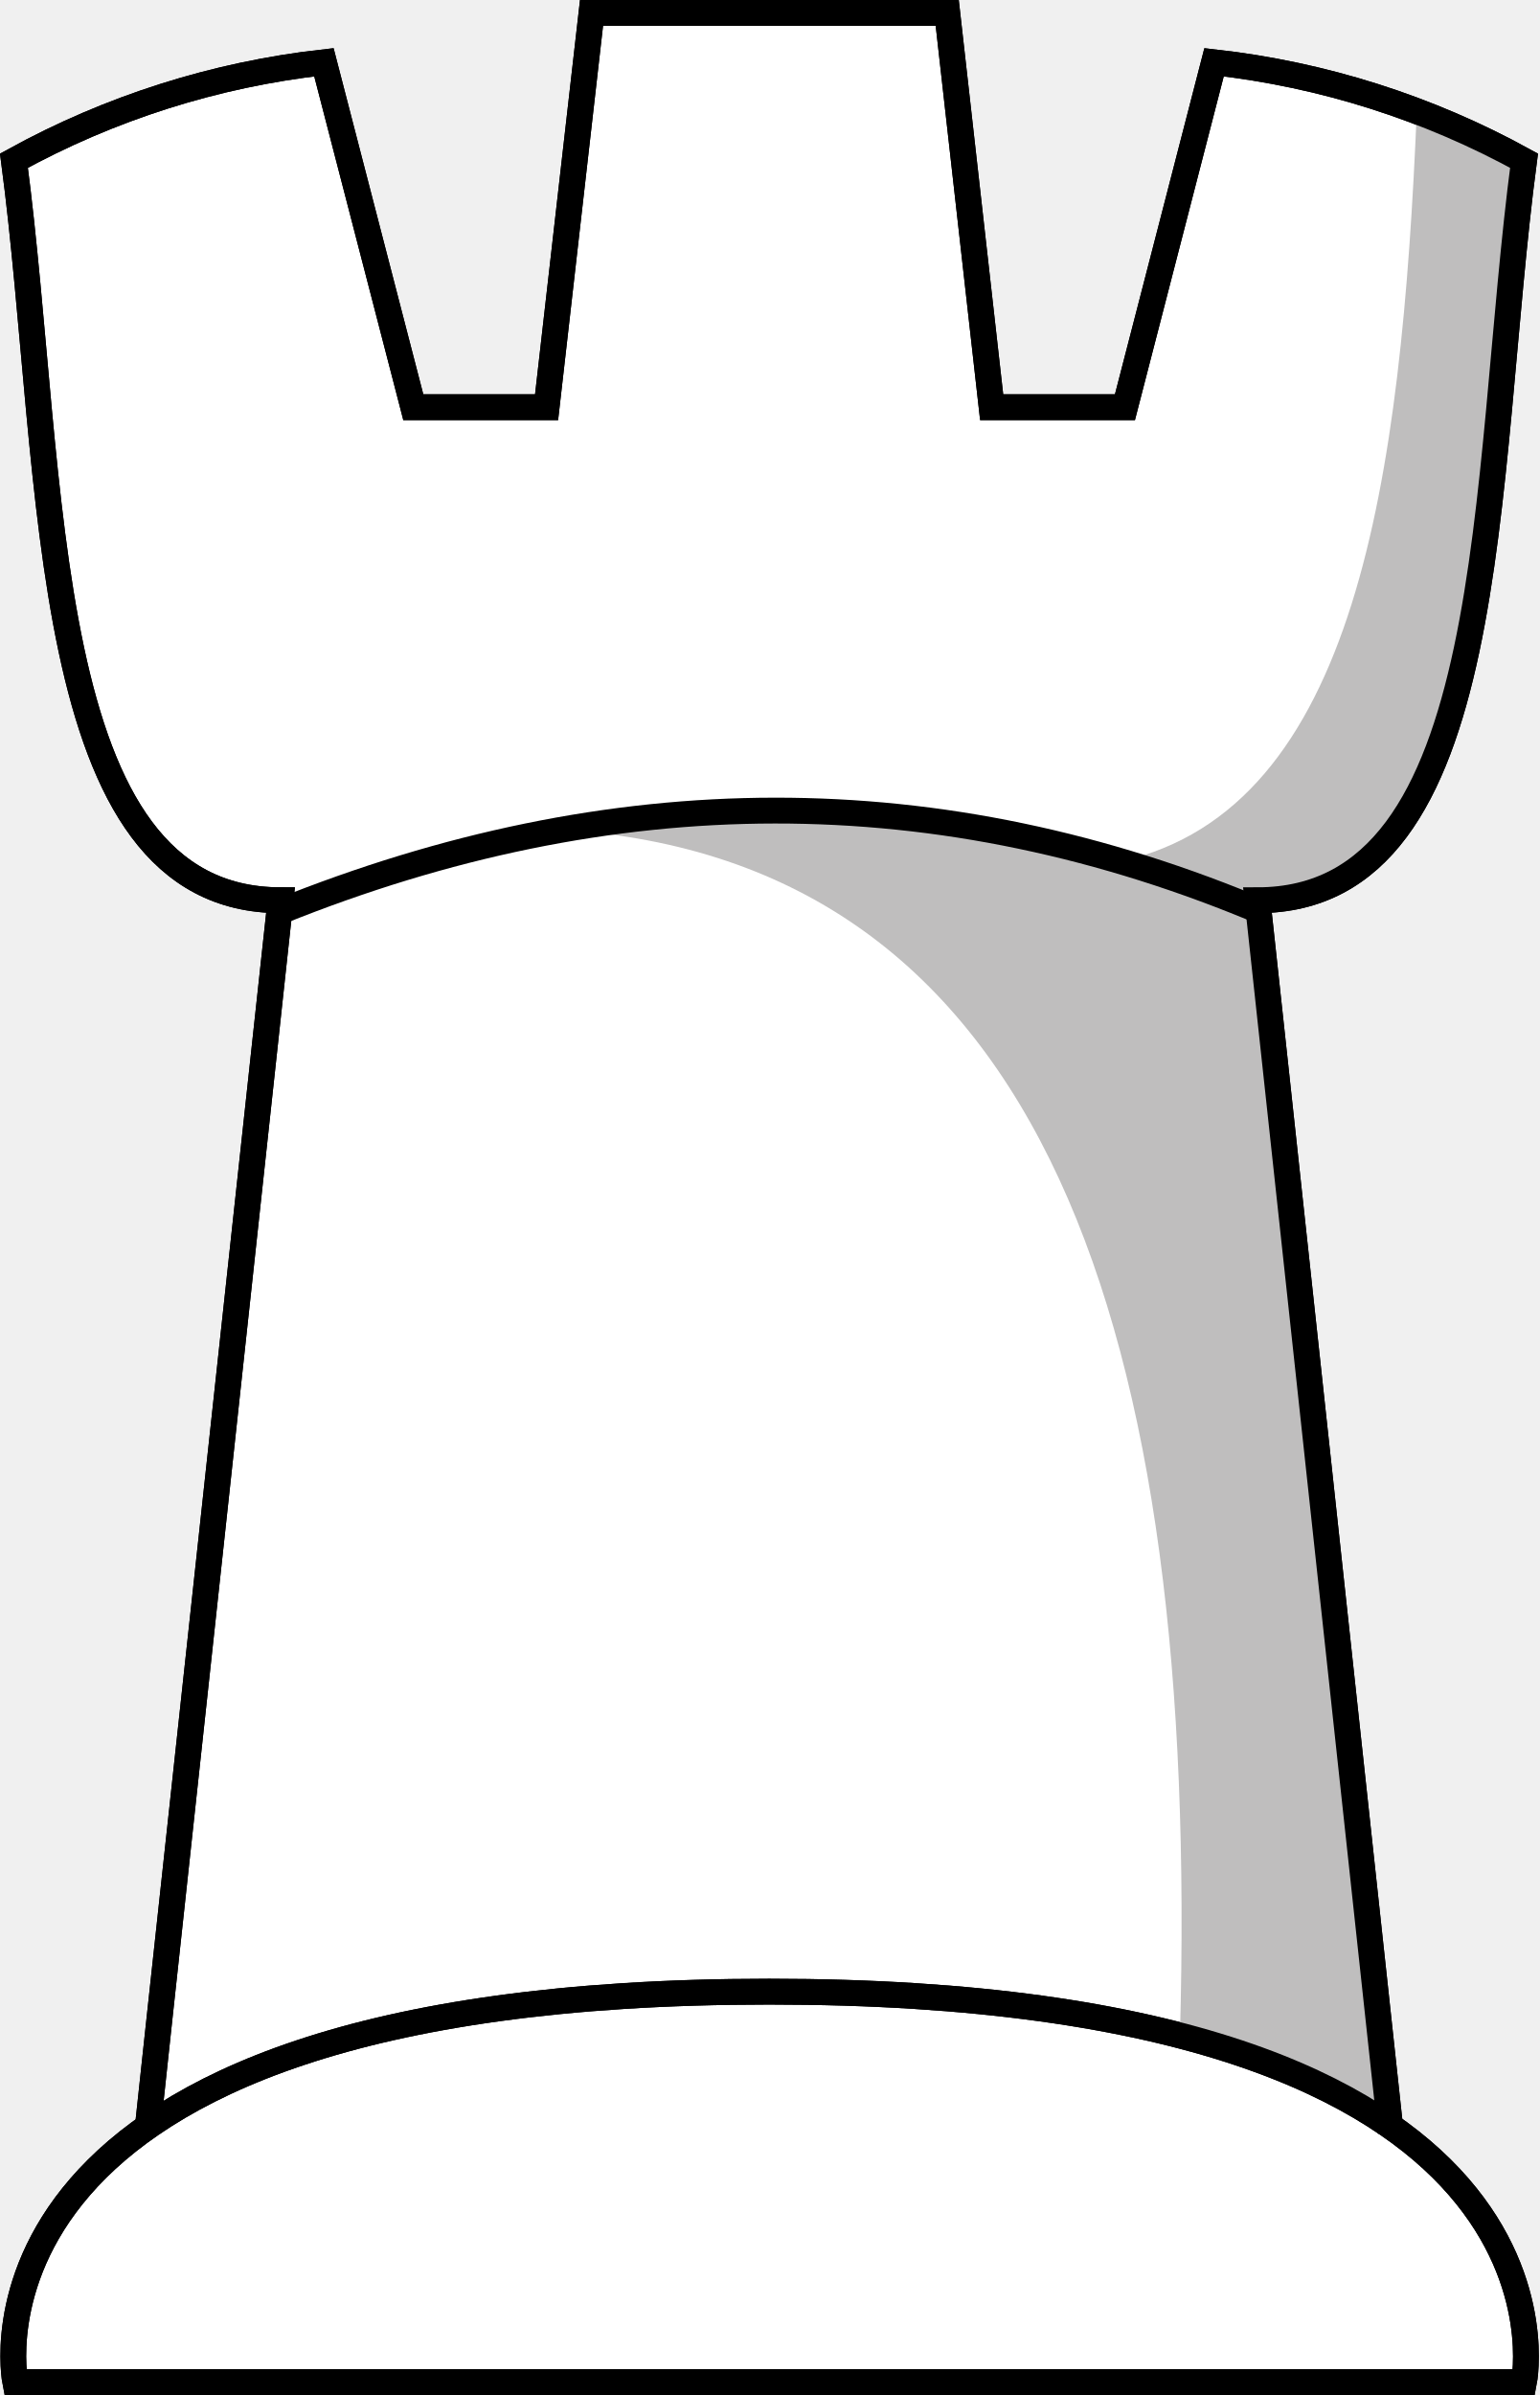
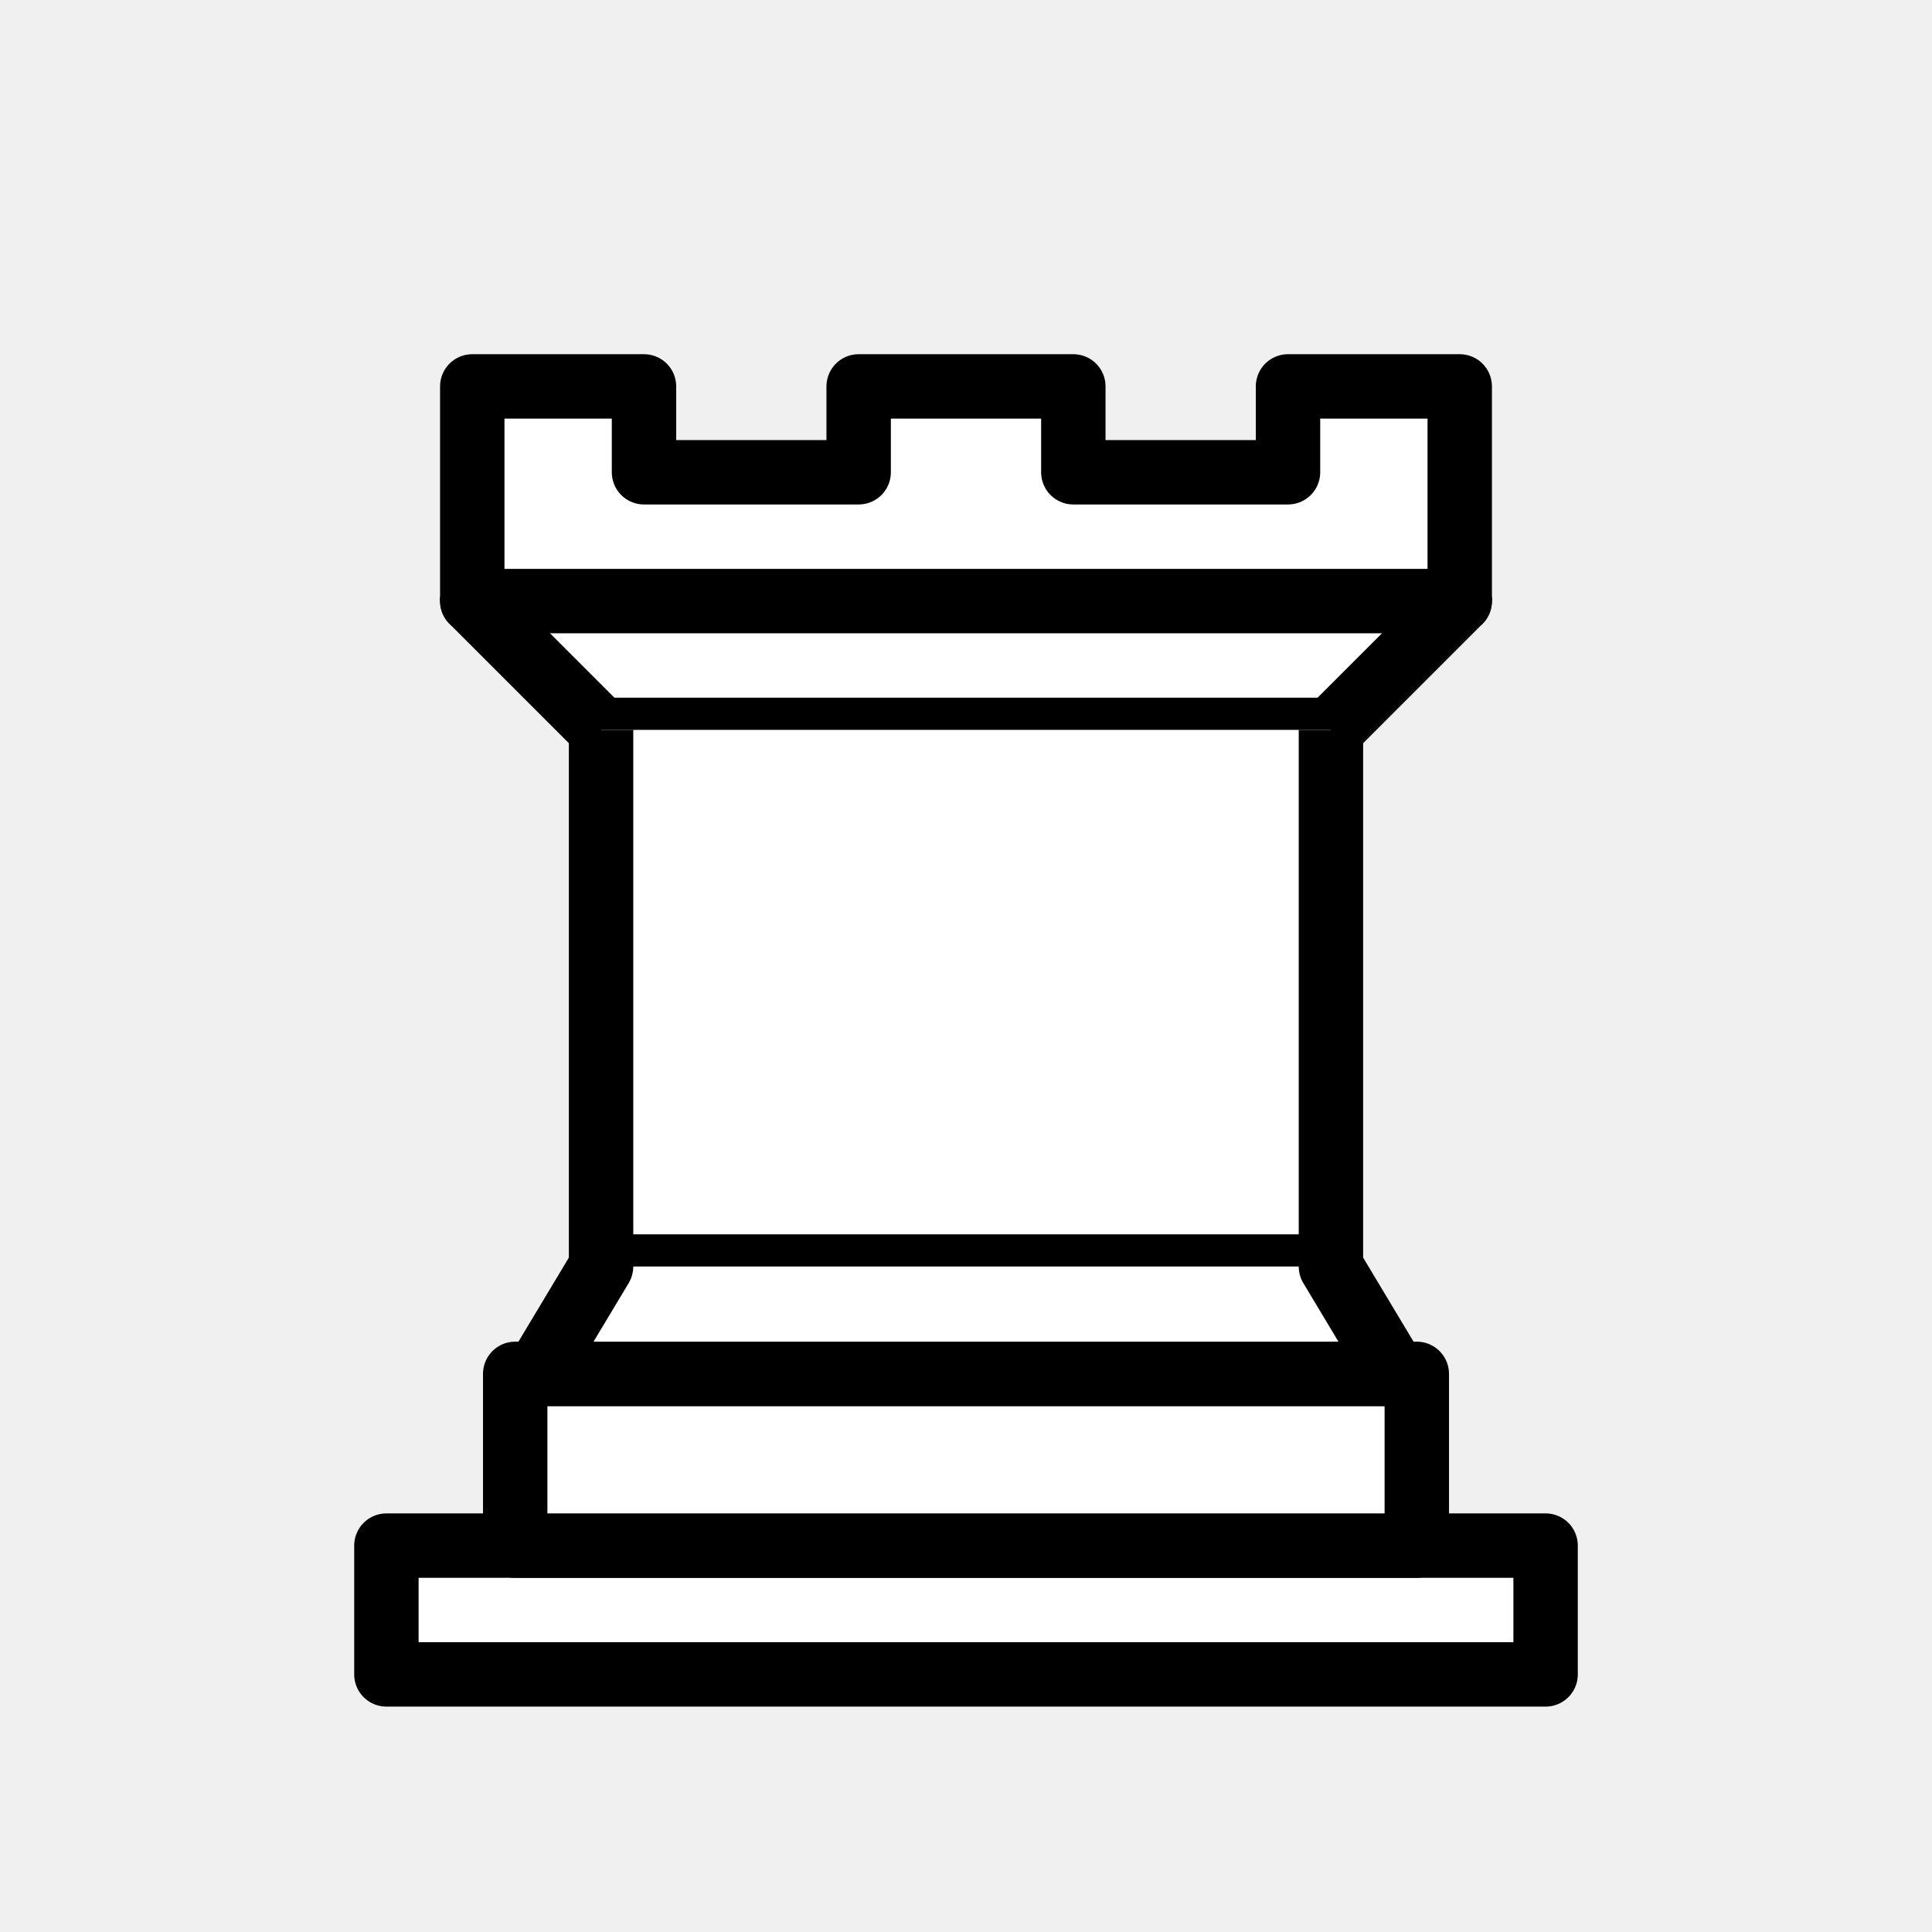
- <svg xmlns="http://www.w3.org/2000/svg" viewBox="0 0 59.6 92.69">
-   <defs>
-     <style>.cls-1{fill:#fff;}.cls-1,.cls-3{stroke:#000;stroke-miterlimit:10;}.cls-2{fill:#bfbebe;}.cls-3{fill:none;}</style>
-   </defs>
-   <g id="Layer_2" data-name="Layer 2">
-     <g id="white">
-       <g id="rook">
-         <path class="cls-1" d="M5.7,82.53l.46-4.28,4.7-43.41C1.4,34.84,2.17,18.54.54,6.22a32.35,32.35,0,0,1,12-3.81L16,15.76h5.16L22.9.5H36.67l1.72,15.26h5.16L47,2.41A32.35,32.35,0,0,1,59,6.22c-1.63,12.32-.86,28.62-10.32,28.62l5.16,47.69" />
-         <path class="cls-1" d="M.59,92.19H59s3-15.11-29.22-15.11S.59,92.19.59,92.19Z" />
-         <path class="cls-2" d="M54.85,4.28l4.15,2s-.49,22.25-6.35,27.28c-2.09,1.75-5.13,1.74-9.22-.23C52.51,31.26,54.25,18.58,54.85,4.28Z" />
-         <path class="cls-2" d="M21.72,32.11C30.91,30.93,40,31.35,49,34.76l4.92,47.77-8.24-3.78C46.44,51.43,40.42,33.27,21.72,32.11Z" />
-         <path class="cls-3" d="M10.81,35.29C23.67,30.11,36.38,30,49,35.35" />
-         <path class="cls-3" d="M5.7,82.53l.46-4.28,4.7-43.41C1.4,34.84,2.17,18.54.54,6.22a32.35,32.35,0,0,1,12-3.81L16,15.76h5.16L22.9.5H36.67l1.72,15.26h5.16L47,2.41A32.35,32.35,0,0,1,59,6.22c-1.63,12.32-.86,28.62-10.32,28.62l5.16,47.69" />
-         <path class="cls-3" d="M.59,92.19H59s3-15.11-29.22-15.11S.59,92.19.59,92.19Z" />
-       </g>
-     </g>
+ <svg xmlns="http://www.w3.org/2000/svg" version="1.1" width="45" height="45">
+   <g style="opacity:1; fill:#ffffff; fill-opacity:1; fill-rule:evenodd; stroke:#000000; stroke-width:1.5; stroke-linecap:round;stroke-linejoin:round;stroke-miterlimit:4; stroke-dasharray:none; stroke-opacity:1;">
+     <path d="M 9,39 L 36,39 L 36,36 L 9,36 L 9,39 z " style="stroke-linecap:butt;" />
+     <path d="M 12,36 L 12,32 L 33,32 L 33,36 L 12,36 z " style="stroke-linecap:butt;" />
+     <path d="M 11,14 L 11,9 L 15,9 L 15,11 L 20,11 L 20,9 L 25,9 L 25,11 L 30,11 L 30,9 L 34,9 L 34,14" style="stroke-linecap:butt;" />
+     <path d="M 34,14 L 31,17 L 14,17 L 11,14" />
+     <path d="M 31,17 L 31,29.5 L 14,29.5 L 14,17" style="stroke-linecap:butt; stroke-linejoin:miter;" />
+     <path d="M 31,29.5 L 32.5,32 L 12.5,32 L 14,29.5" />
+     <path d="M 11,14 L 34,14" style="fill:none; stroke:#000000; stroke-linejoin:miter;" />
  </g>
</svg>
